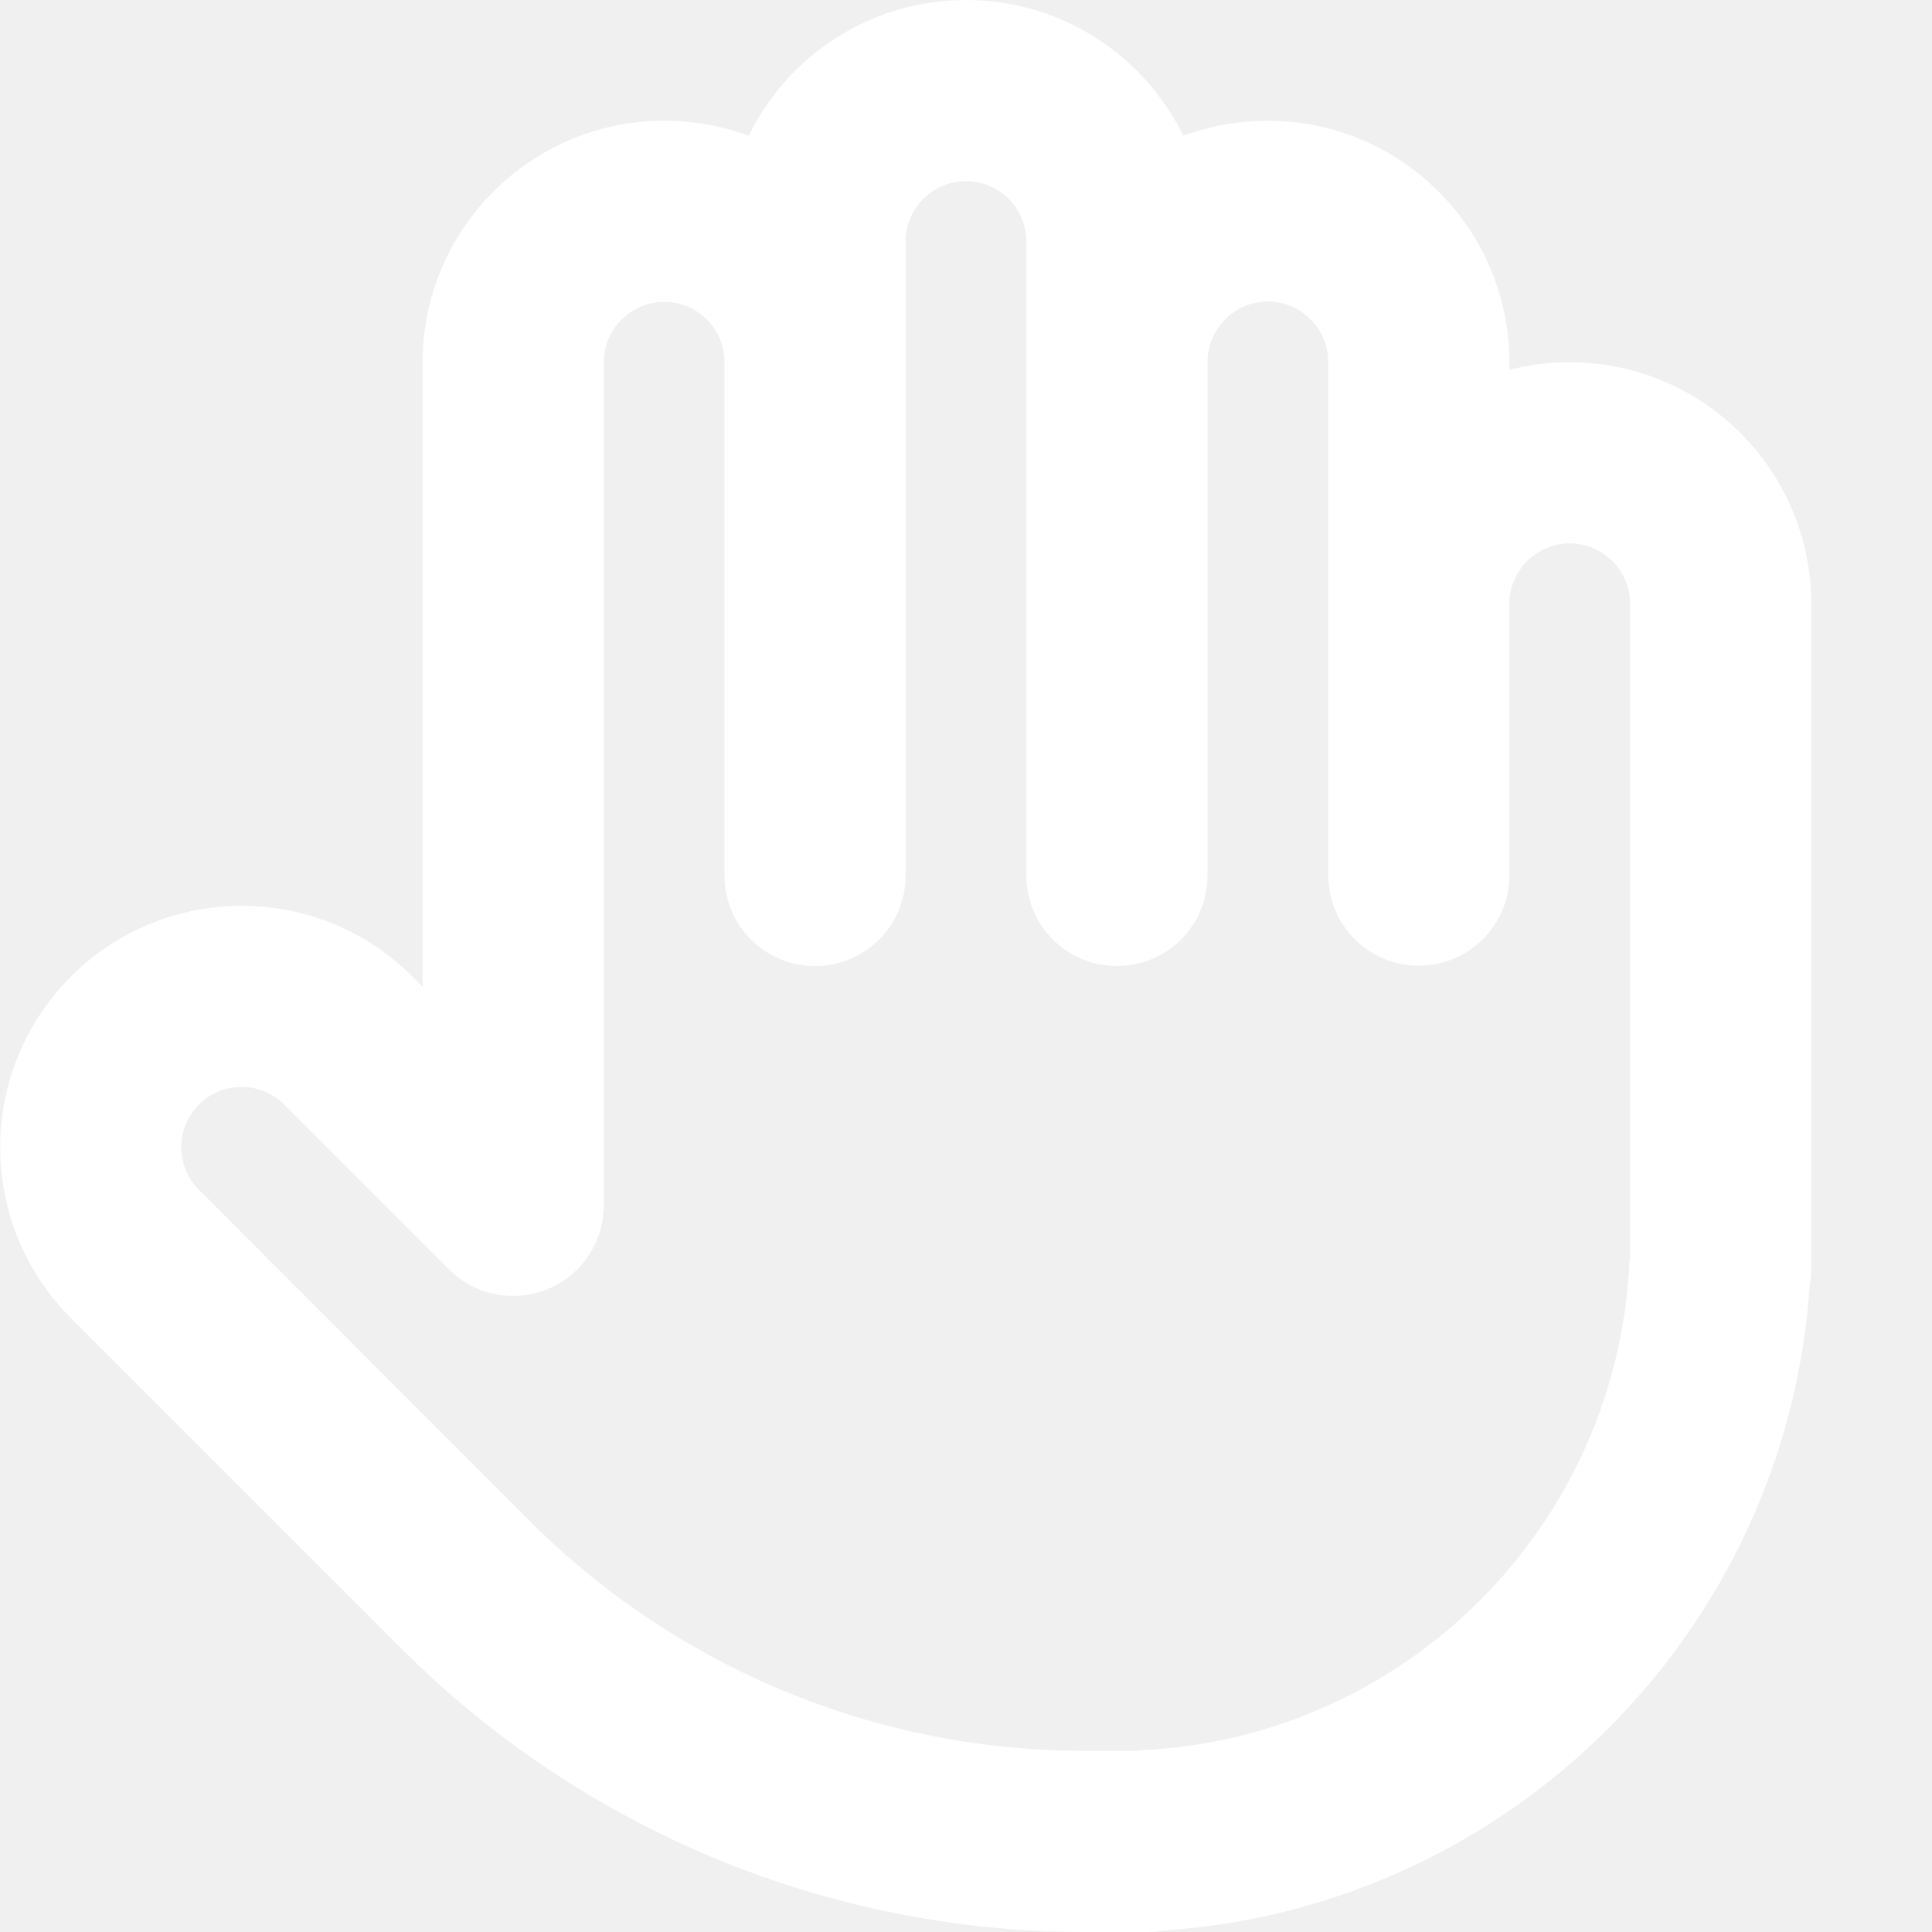
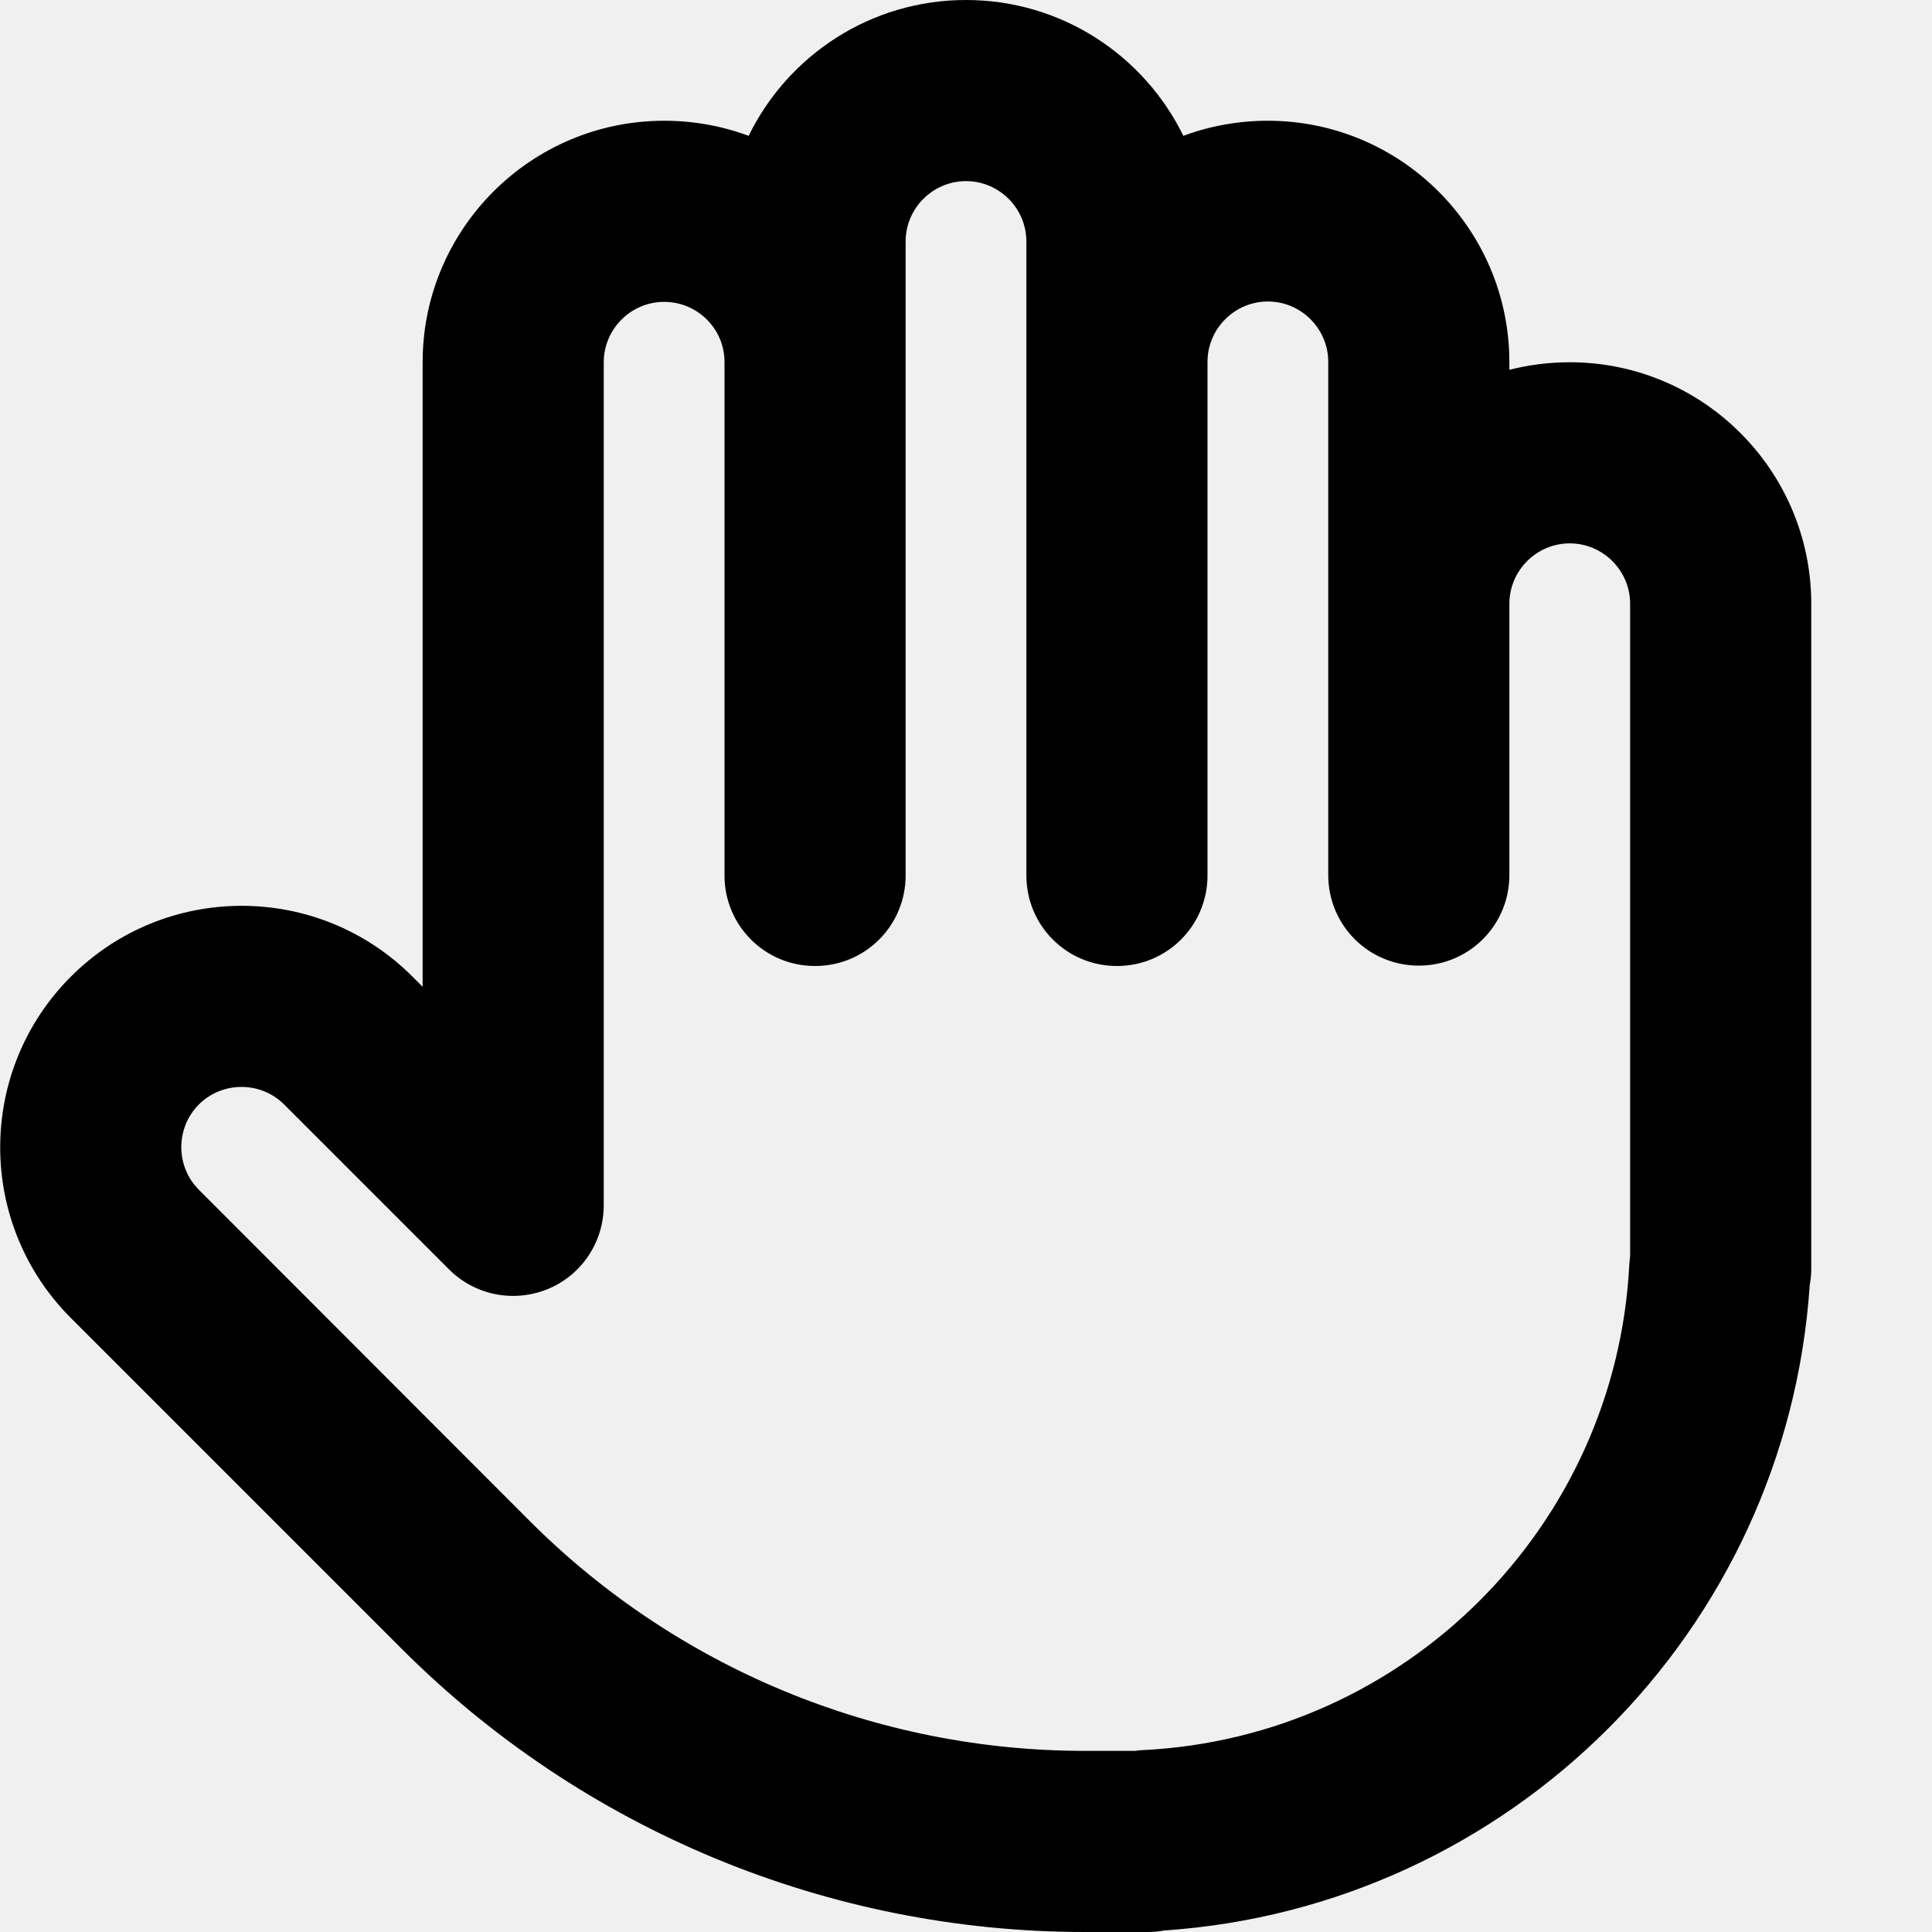
- <svg xmlns="http://www.w3.org/2000/svg" viewBox="0 0 512 512" fill="white">
+ <svg xmlns="http://www.w3.org/2000/svg" viewBox="0 0 512 512">
  <path d="M256 0c-25.3 0-47.2 14.7-57.6 36-7-2.6-14.5-4-22.4-4-35.3 0-64 28.7-64 64v165.5l-2.7-2.7c-25-25-65.5-25-90.5 0s-25 65.5 0 90.5l87.7 87.7c48 48 113.1 75 181 75H304c1.5 0 3-.1 4.5-.4 91.7-6.2 165-79.4 171.1-171.1.3-1.5.4-3 .4-4.5V160c0-35.3-28.7-64-64-64-5.5 0-10.9.7-16 2v-2c0-35.3-28.7-64-64-64-7.9 0-15.4 1.4-22.4 4C303.2 14.7 281.3 0 256 0zm-16 96.1V64c0-8.8 7.2-16 16-16s16 7.2 16 16v168c0 13.3 10.7 24 24 24s24-10.7 24-24V95.9c0-8.8 7.2-16 16-16s16 7.2 16 16v136c0 13.3 10.7 24 24 24s24-10.7 24-24V160c0-8.8 7.2-16 16-16s16 7.2 16 16v172.9c-.1.6-.1 1.3-.2 1.9-3.4 69.7-59.3 125.6-129 129-.6 0-1.3.1-1.9.2h-13.4c-55.2 0-108.1-21.9-147.1-60.9l-87.7-87.8c-6.2-6.2-6.2-16.4 0-22.6s16.4-6.2 22.6 0l43.7 43.7c6.9 6.9 17.2 8.9 26.2 5.2s14.8-12.5 14.8-22.2V96c0-8.8 7.2-16 16-16s16 7.1 16 15.9V232c0 13.3 10.7 24 24 24s24-10.7 24-24V96.1z" />
</svg>
